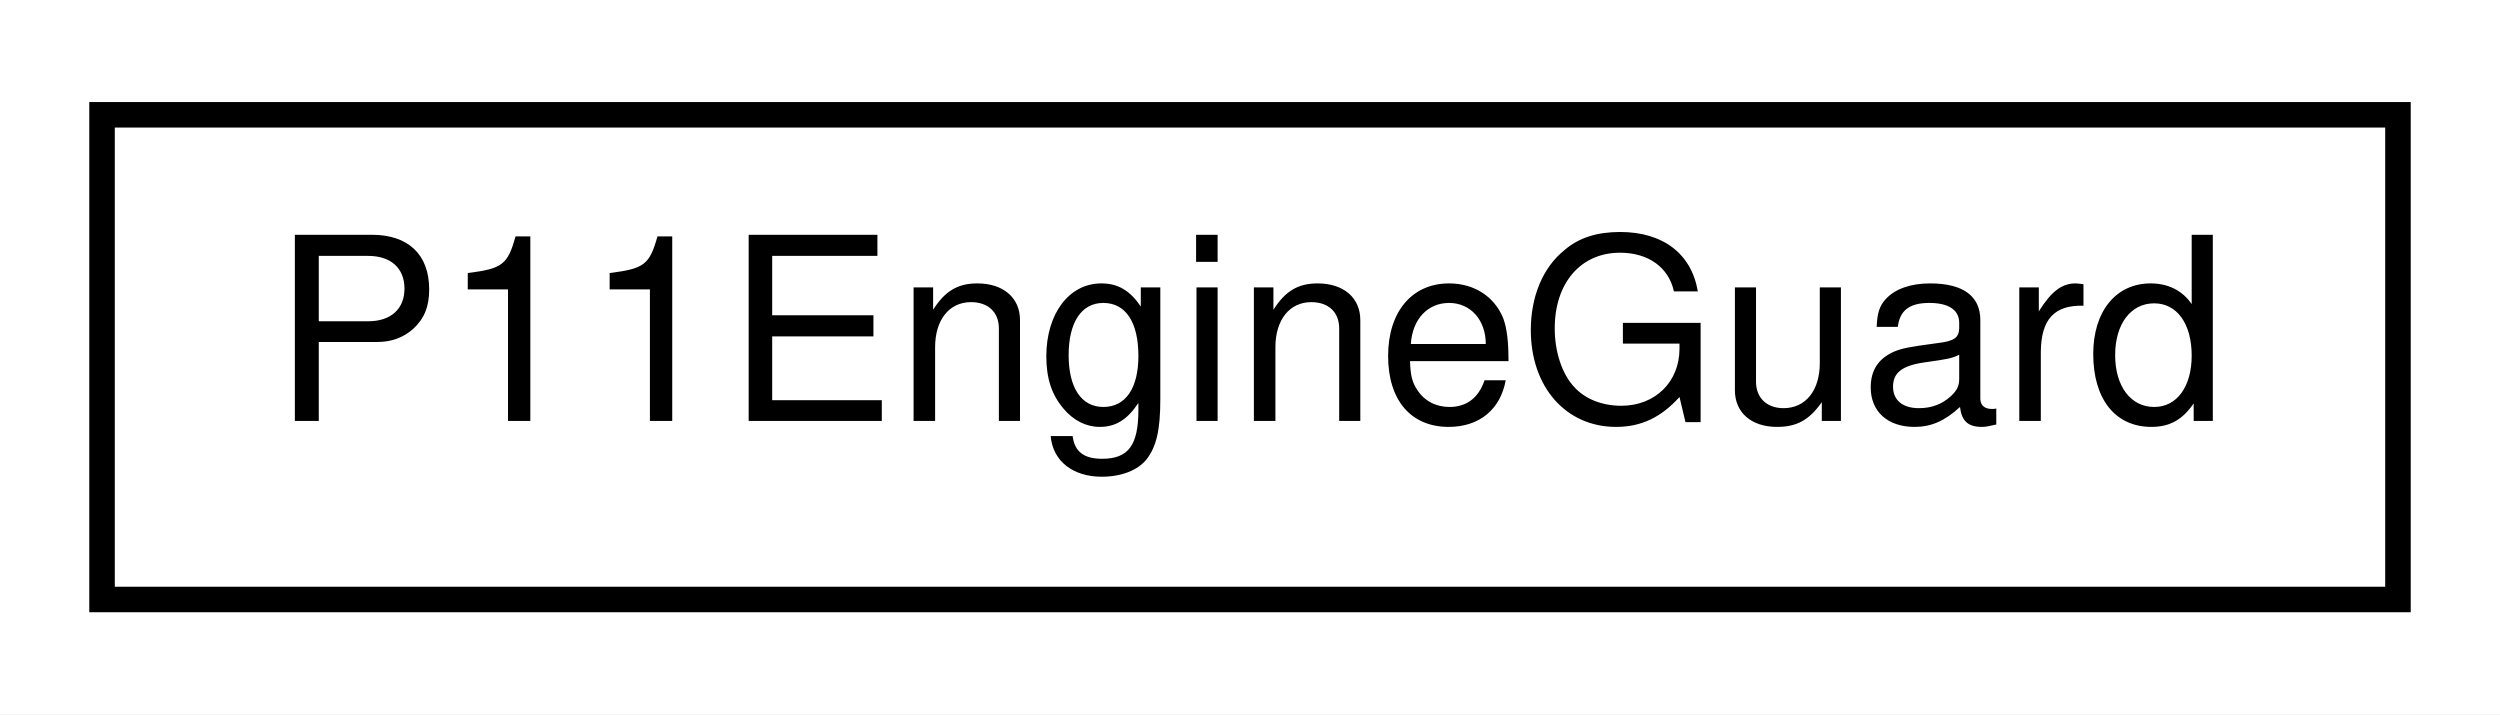
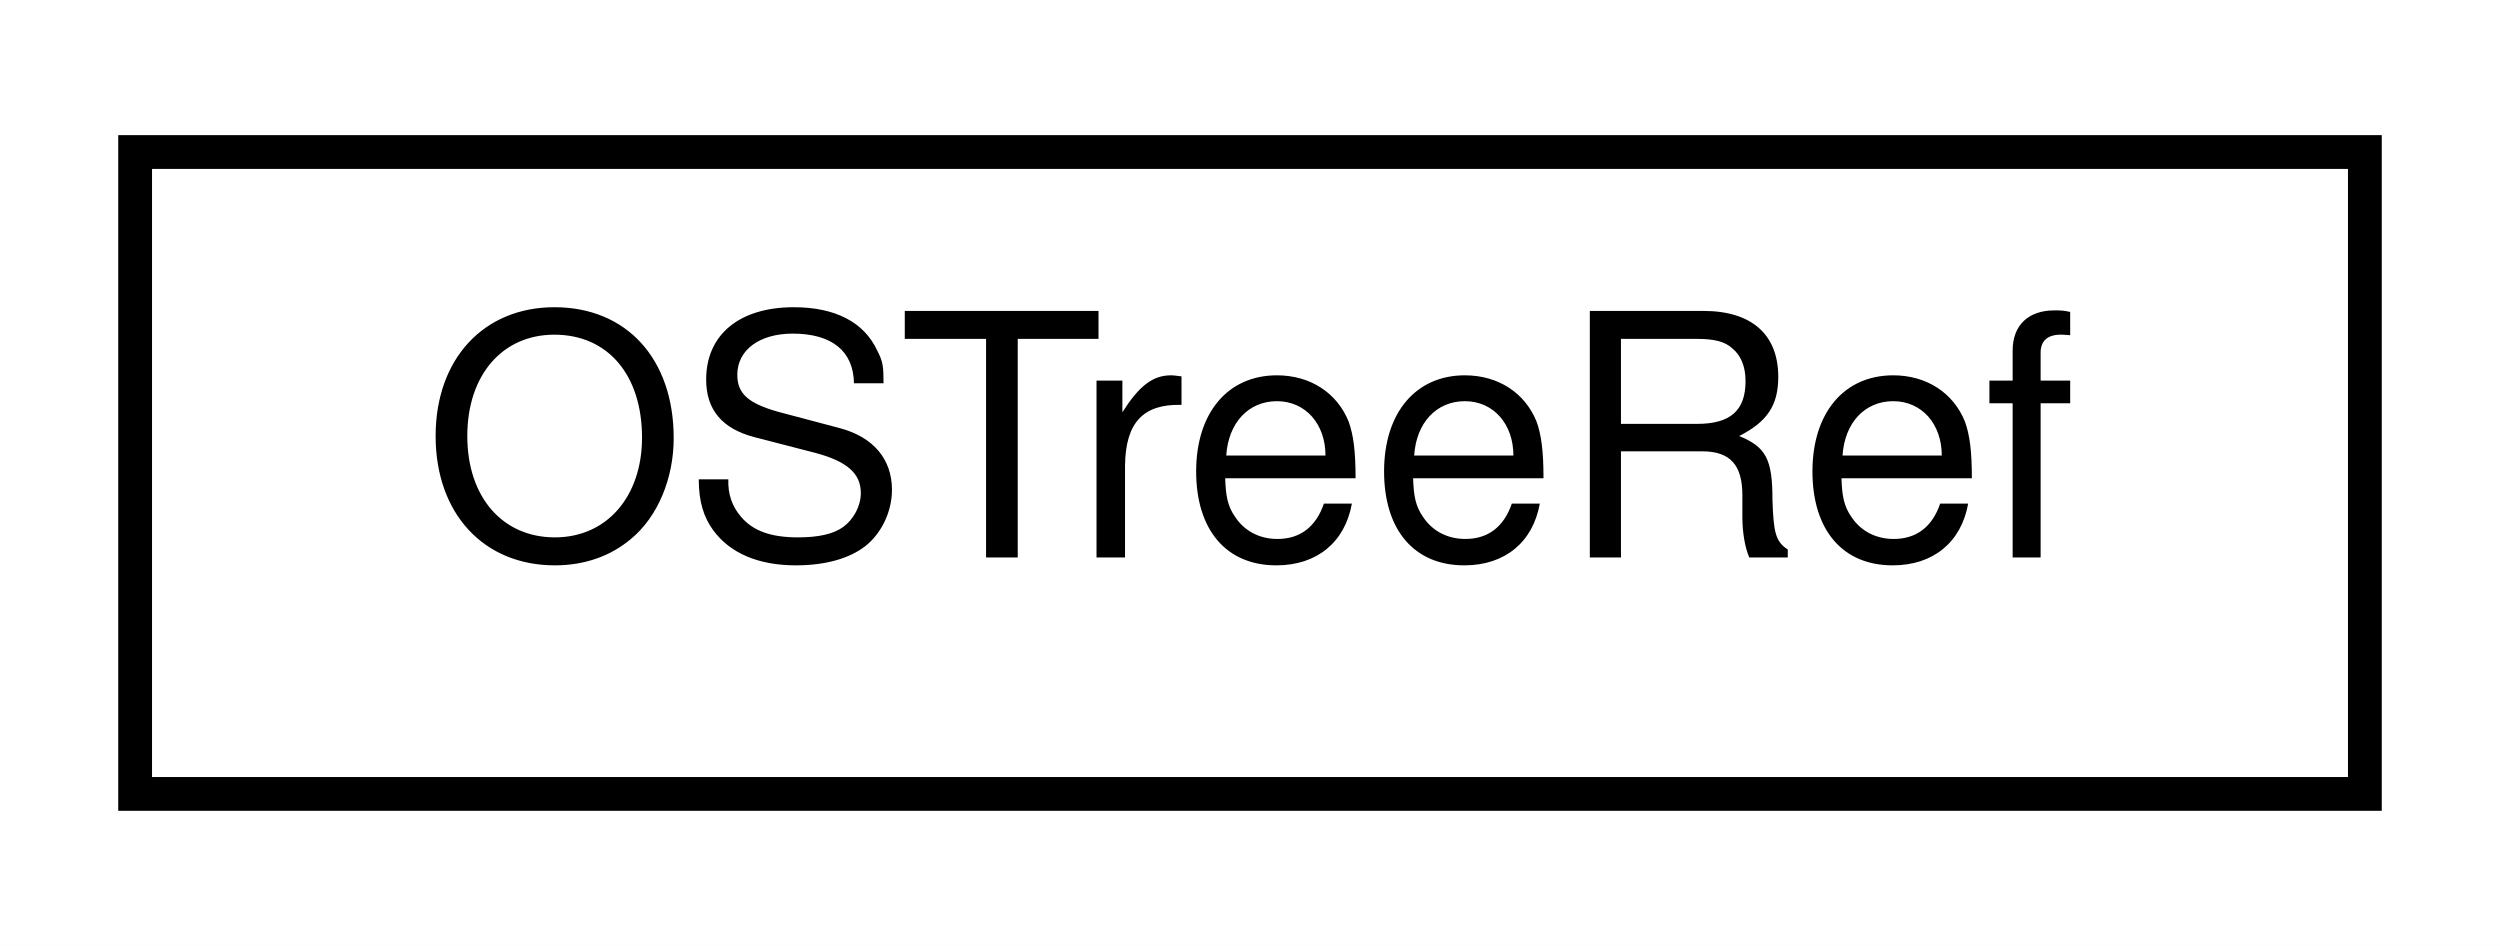
- <svg xmlns="http://www.w3.org/2000/svg" xmlns:xlink="http://www.w3.org/1999/xlink" width="98pt" height="28pt" viewBox="0.00 0.00 98.00 28.00">
+ <svg xmlns="http://www.w3.org/2000/svg" xmlns:xlink="http://www.w3.org/1999/xlink" width="74pt" height="28pt" viewBox="0.00 0.00 74.00 28.00">
  <g id="graph0" class="graph" transform="scale(1 1) rotate(0) translate(4 24)">
-     <polygon fill="#ffffff" stroke="transparent" points="-4,4 -4,-24 94,-24 94,4 -4,4" />
+     <polygon fill="#ffffff" stroke="transparent" points="-4,4 -4,-24 70,-24 70,4 -4,4" />
    <g id="node1" class="node">
      <g id="a_node1">
-         <a xlink:href="class_p11_engine_guard.html" target="_top" xlink:title="P11EngineGuard">
-           <polygon fill="#ffffff" stroke="#000000" points="0,-.5 0,-19.5 90,-19.5 90,-.5 0,-.5" />
-           <text text-anchor="middle" x="45" y="-7.5" font-family="Helvetica,sans-Serif" font-size="10.00" fill="#000000">P11EngineGuard</text>
+         <a xlink:href="class_o_s_tree_ref.html" target="_top" xlink:title="OSTreeRef">
+           <polygon fill="#ffffff" stroke="#000000" points="0,-.5 0,-19.5 66,-19.5 66,-.5 0,-.5" />
+           <text text-anchor="middle" x="33" y="-7.5" font-family="Helvetica,sans-Serif" font-size="10.00" fill="#000000">OSTreeRef</text>
        </a>
      </g>
    </g>
  </g>
</svg>
